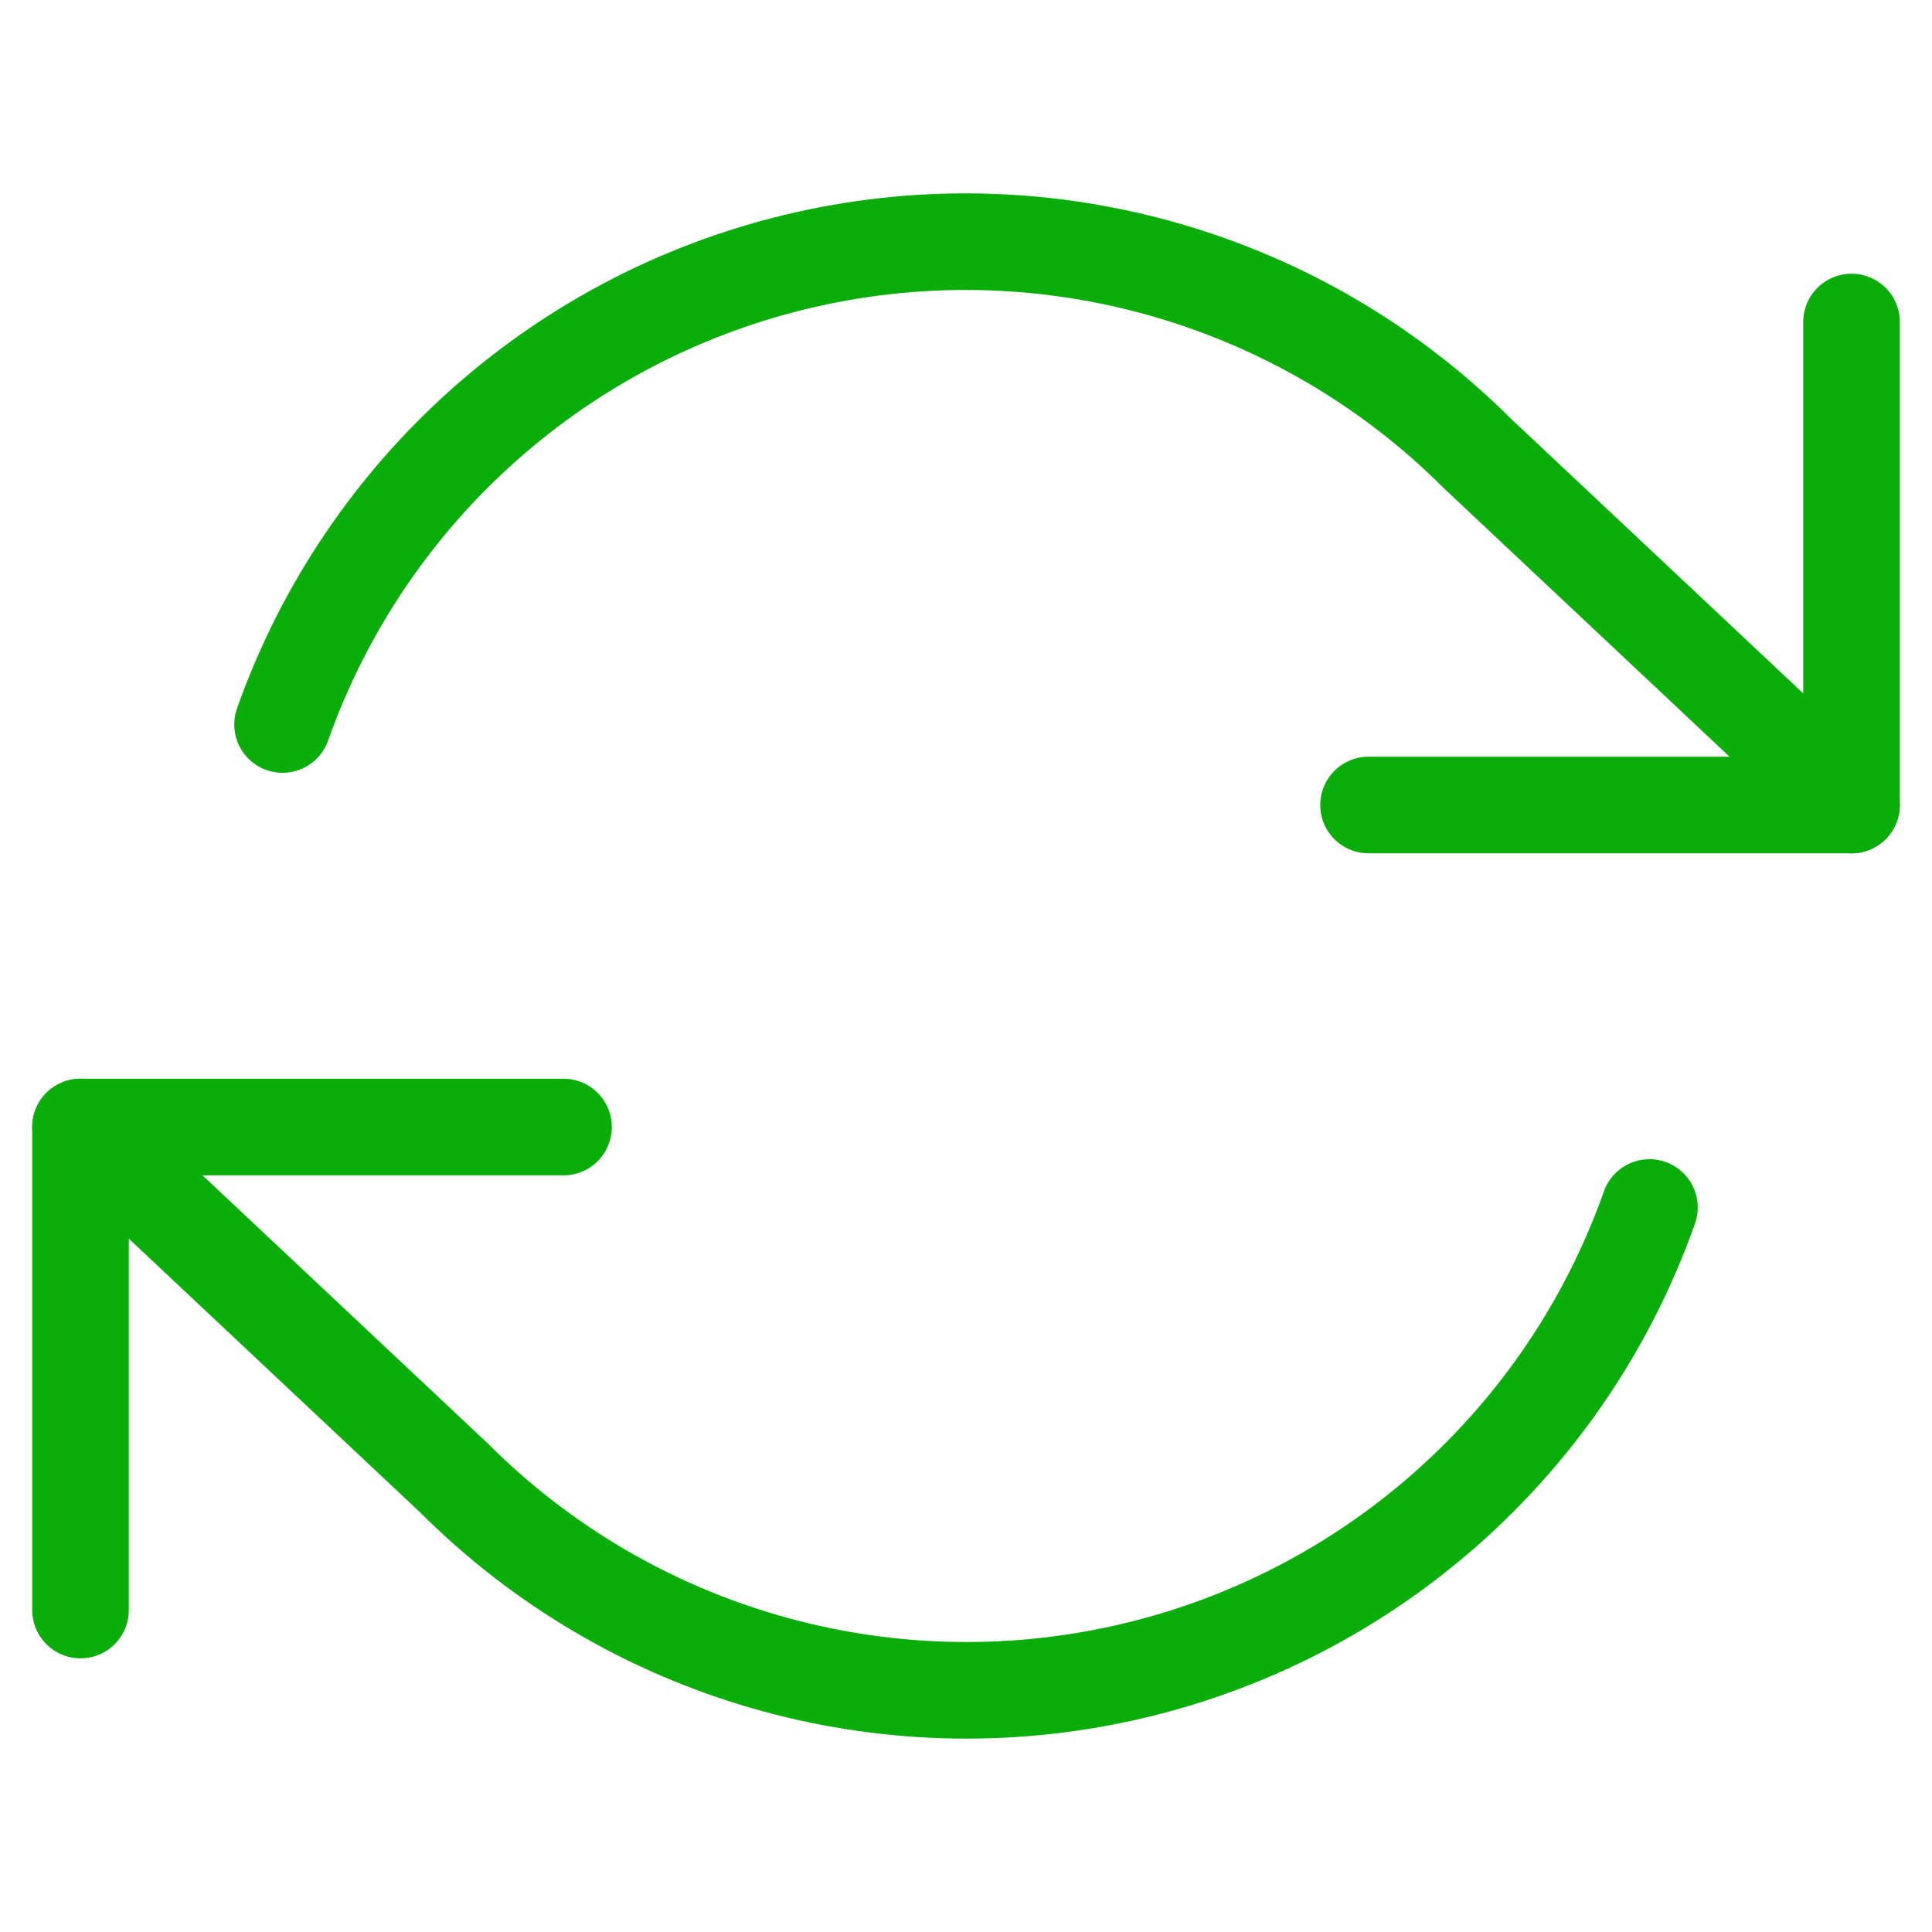
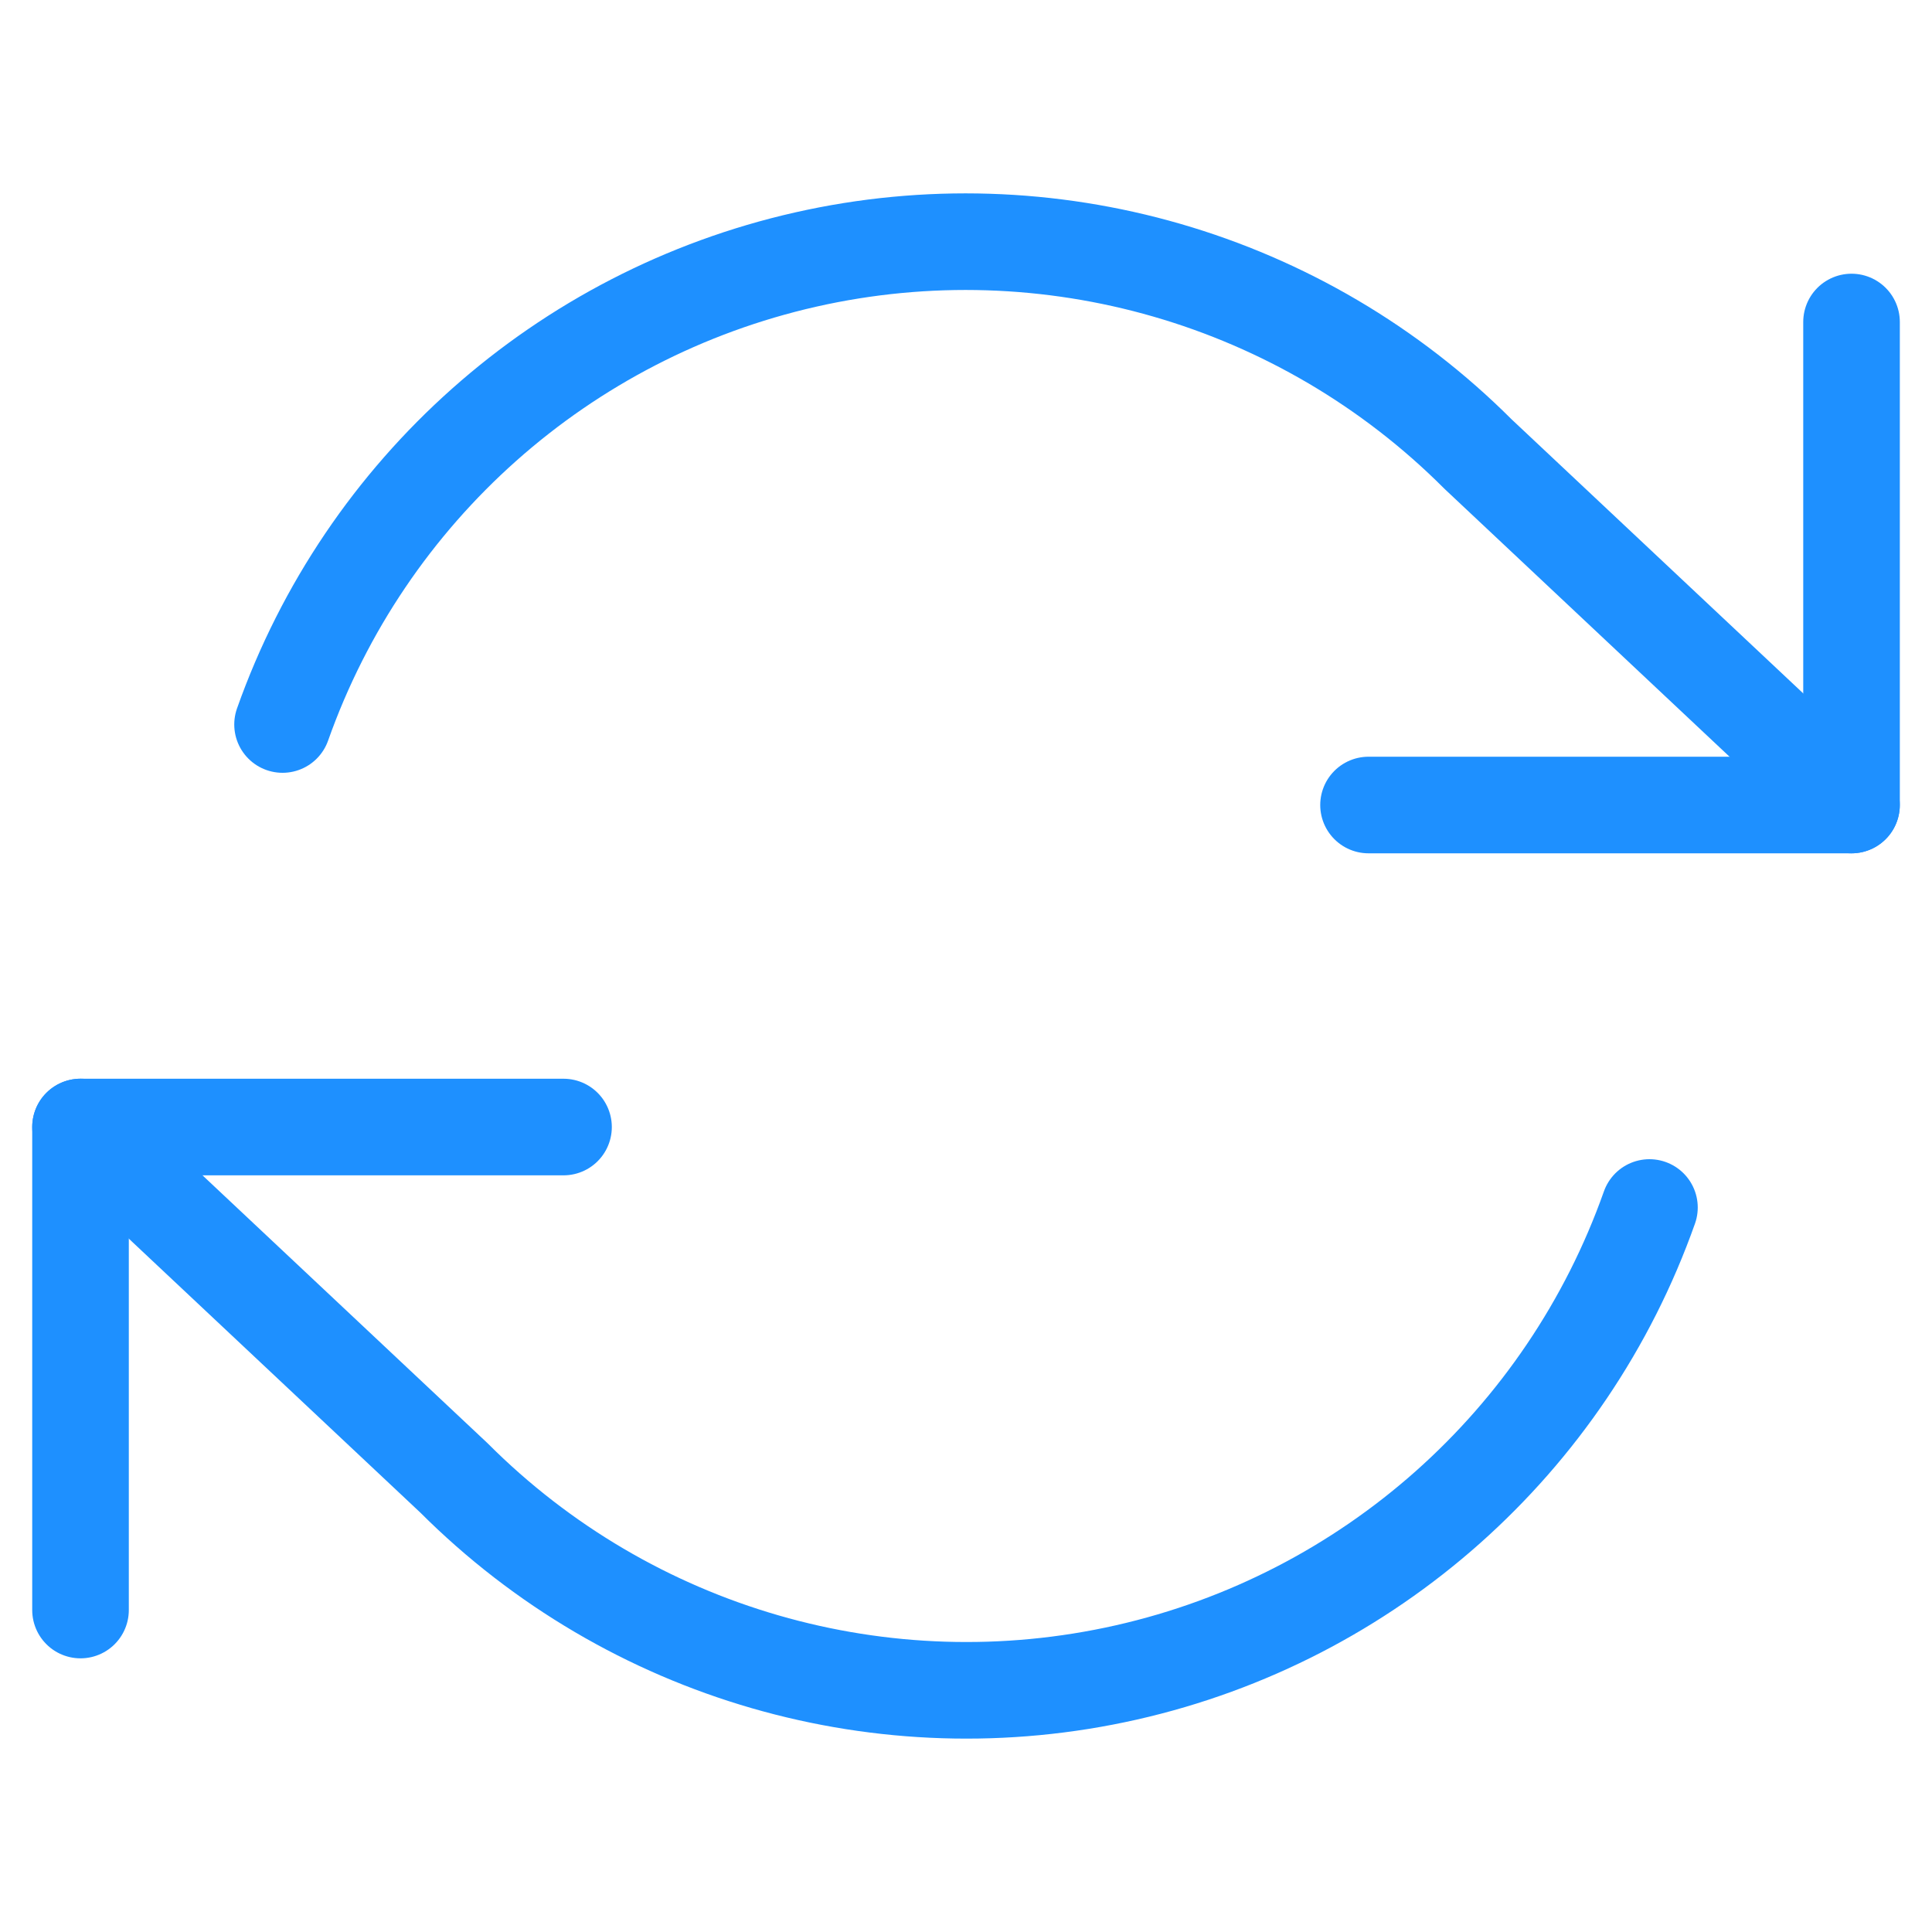
<svg xmlns="http://www.w3.org/2000/svg" width="40" height="40" fill="none">
-   <path d="M38.334 6.667v10h-10M1.667 33.334v-10h10" stroke="#0AAD0A" stroke-width="2" stroke-linecap="round" stroke-linejoin="round" />
-   <path d="M5.85 15A15 15 0 0130.6 9.4l7.733 7.267M1.667 23.333L9.4 30.6A15 15 0 0034.15 25" stroke="#0AAD0A" stroke-width="2" stroke-linecap="round" stroke-linejoin="round" />
+   <path d="M38.334 6.667v10h-10M1.667 33.334v-10h10" stroke="#1e90ff" stroke-width="2" stroke-linecap="round" stroke-linejoin="round" />
+   <path d="M5.85 15A15 15 0 0130.6 9.4l7.733 7.267M1.667 23.333L9.4 30.6A15 15 0 0034.15 25" stroke="#1e90ff" stroke-width="2" stroke-linecap="round" stroke-linejoin="round" />
</svg>
